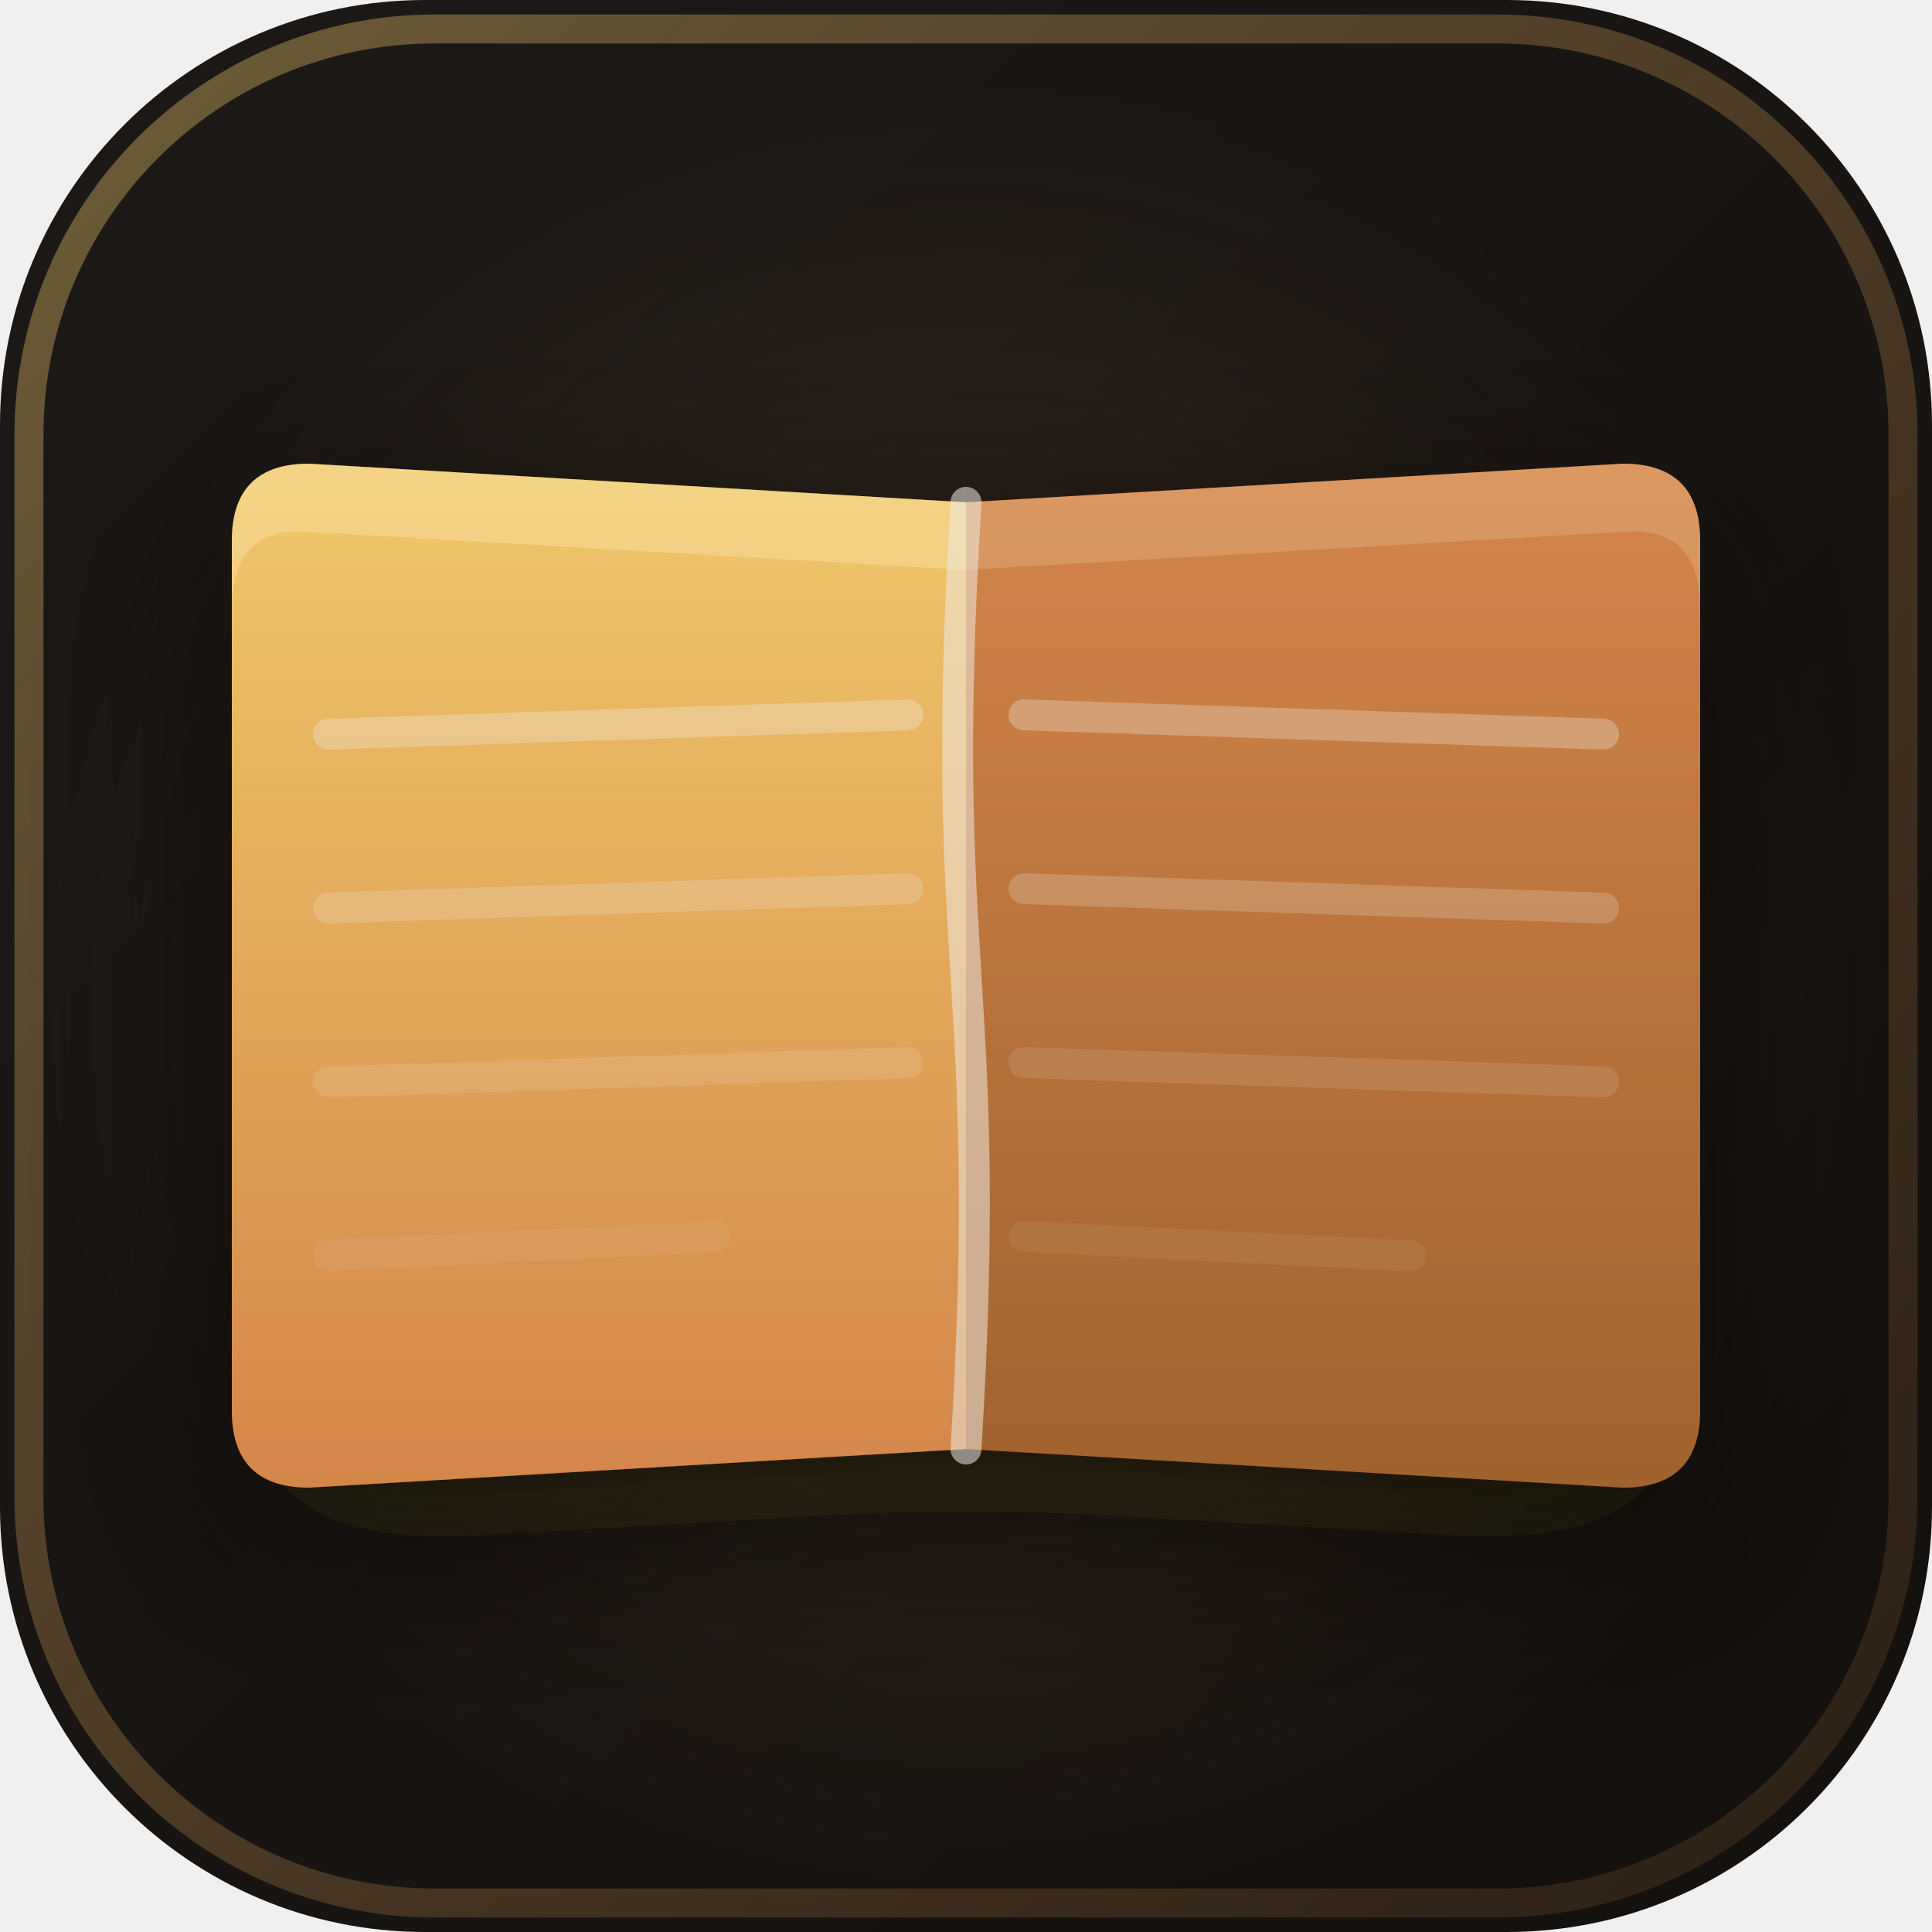
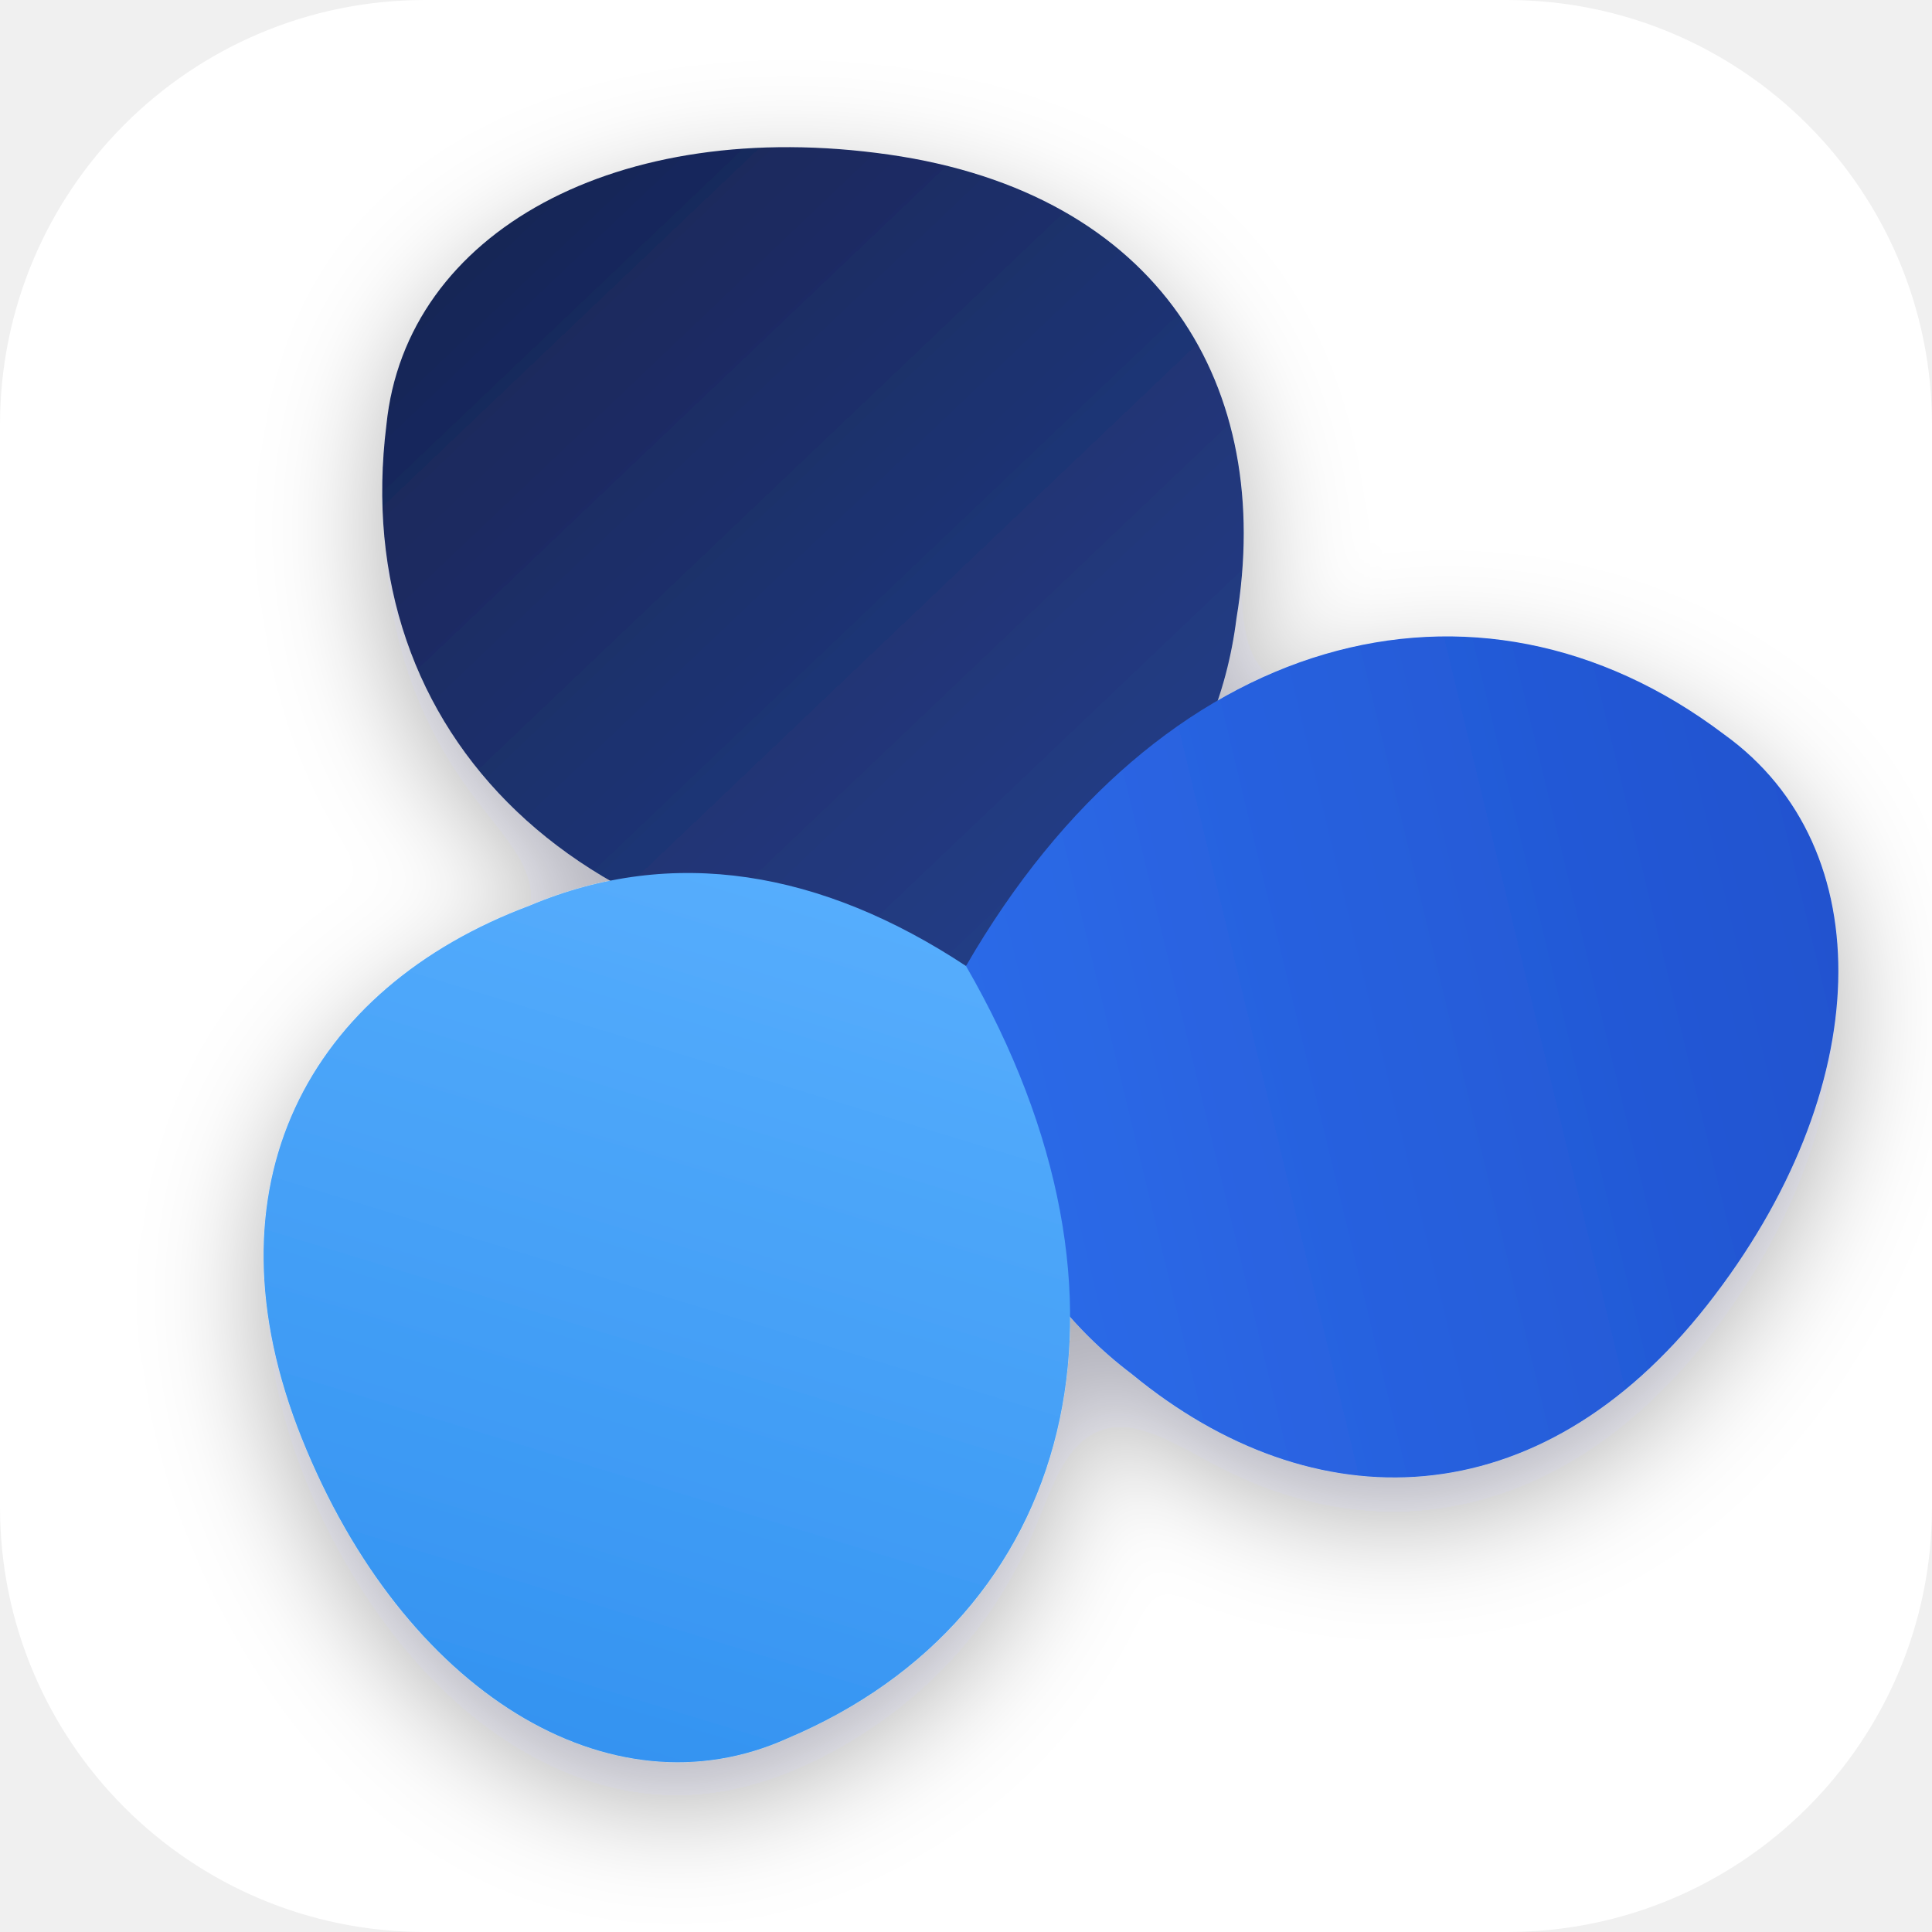
<svg xmlns="http://www.w3.org/2000/svg" viewBox="0 0 100 100">
  <defs>
-     <linearGradient id="bg" x1="0" y1="0" x2="1" y2="1">
-       <stop offset="0%" stop-color="#1D1916" />
-       <stop offset="100%" stop-color="#13100D" />
+     <linearGradient id="p1" x1="0" y1="0" x2="1" y2="1">
+       <stop offset="0%" stop-color="#16224F" />
+       <stop offset="100%" stop-color="#26418F" />
    </linearGradient>
-     <linearGradient id="lp" x1="0" y1="0" x2="0" y2="1">
-       <stop offset="0%" stop-color="#F0C96A" />
-       <stop offset="100%" stop-color="#D4854A" />
+     <linearGradient id="p2" x1="0" y1="0" x2="1" y2="1">
+       <stop offset="0%" stop-color="#1E4FCB" />
+       <stop offset="100%" stop-color="#2F6FED" />
    </linearGradient>
-     <linearGradient id="rp" x1="0" y1="0" x2="0" y2="1">
-       <stop offset="0%" stop-color="#D4854A" />
-       <stop offset="100%" stop-color="#A0622E" />
+     <linearGradient id="p3" x1="0" y1="0" x2="1" y2="1">
+       <stop offset="0%" stop-color="#2F8FEF" />
+       <stop offset="100%" stop-color="#5CB2FF" />
    </linearGradient>
-     <linearGradient id="bdr" x1="0" y1="0" x2="1" y2="1">
-       <stop offset="0%" stop-color="#E8C56A" stop-opacity="0.4" />
-       <stop offset="100%" stop-color="#D4854A" stop-opacity="0.12" />
-     </linearGradient>
-     <radialGradient id="glow" cx="50%" cy="52%" r="48%">
-       <stop offset="0%" stop-color="#D4854A" stop-opacity="0.18" />
-       <stop offset="100%" stop-color="#D4854A" stop-opacity="0" />
-     </radialGradient>
-     <filter id="sh" x="-25%" y="-25%" width="150%" height="160%">
-       <feDropShadow dx="0" dy="3" stdDeviation="5" flood-color="#0A0806" flood-opacity="0.6" />
+     <filter id="sh" x="-40%" y="-40%" width="180%" height="180%">
+       <feDropShadow dx="0" dy="2" stdDeviation="3" flood-color="#0B1220" flood-opacity="0.32" />
    </filter>
  </defs>
-   <rect width="100" height="100" rx="22" fill="url(#bg)" />
-   <rect width="100" height="100" rx="22" fill="url(#glow)" />
-   <rect x="1.5" y="1.5" width="97" height="97" rx="21" fill="none" stroke="url(#bdr)" stroke-width="1.5" />
+   <rect width="100" height="100" rx="22" fill="#FFFFFF" />
  <g filter="url(#sh)">
-     <path d="M50,26 L16,24 Q12,24 12,28 L12,73 Q12,77 16,77 L50,75 Z" fill="url(#lp)" />
-     <path d="M50,26 L84,24 Q88,24 88,28 L88,73 Q88,77 84,77 L50,75 Z" fill="url(#rp)" />
+     <path d="M50,50 C30,50 18,38 20,22 C21,12 32,6 46,8 C60,10 66,20 64,32 C63,40 58,46 50,50 Z" fill="url(#p1)" />
+     <path d="M50,50 C30,50 18,38 20,22 C21,12 32,6 46,8 C60,10 66,20 64,32 C63,40 58,46 50,50 Z" fill="url(#p2)" transform="rotate(120 50 50)" />
+     <path d="M50,50 C30,50 18,38 20,22 C21,12 32,6 46,8 C60,10 66,20 64,32 C63,40 58,46 50,50 Z" fill="url(#p3)" transform="rotate(240 50 50)" />
  </g>
-   <path d="M50,26 L16,24 Q12,24 12,28 L12,31.5 Q12,27.5 15.5,27.5 L50,29.5 Z" fill="rgba(255,240,200,0.28)" />
-   <path d="M50,26 L84,24 Q88,24 88,28 L88,31.5 Q88,27.5 84.5,27.5 L50,29.5 Z" fill="rgba(255,240,200,0.18)" />
-   <line x1="17" y1="38" x2="47" y2="37" stroke="rgba(237,232,226,0.32)" stroke-width="1.6" stroke-linecap="round" />
-   <line x1="17" y1="47" x2="47" y2="46" stroke="rgba(237,232,226,0.22)" stroke-width="1.6" stroke-linecap="round" />
-   <line x1="17" y1="56" x2="47" y2="55" stroke="rgba(237,232,226,0.13)" stroke-width="1.6" stroke-linecap="round" />
-   <line x1="17" y1="65" x2="37" y2="64" stroke="rgba(237,232,226,0.07)" stroke-width="1.6" stroke-linecap="round" />
-   <line x1="53" y1="37" x2="83" y2="38" stroke="rgba(237,232,226,0.32)" stroke-width="1.6" stroke-linecap="round" />
-   <line x1="53" y1="46" x2="83" y2="47" stroke="rgba(237,232,226,0.22)" stroke-width="1.6" stroke-linecap="round" />
-   <line x1="53" y1="55" x2="83" y2="56" stroke="rgba(237,232,226,0.13)" stroke-width="1.6" stroke-linecap="round" />
-   <line x1="53" y1="64" x2="73" y2="65" stroke="rgba(237,232,226,0.07)" stroke-width="1.6" stroke-linecap="round" />
-   <path d="M50,26 C48.5,50.5 51.5,50.5 50,75" fill="none" stroke="rgba(237,232,226,0.55)" stroke-width="1.6" stroke-linecap="round" />
</svg>
